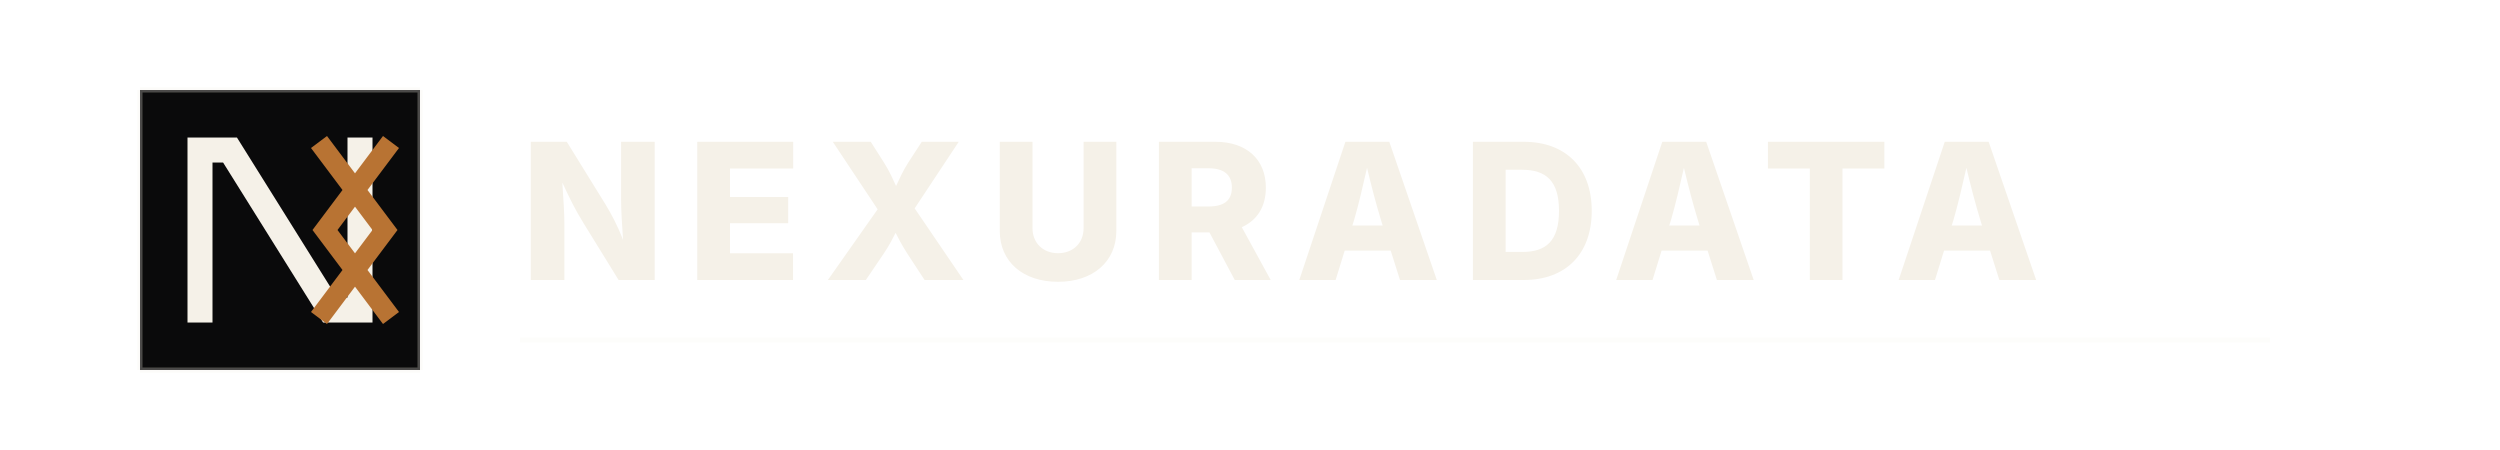
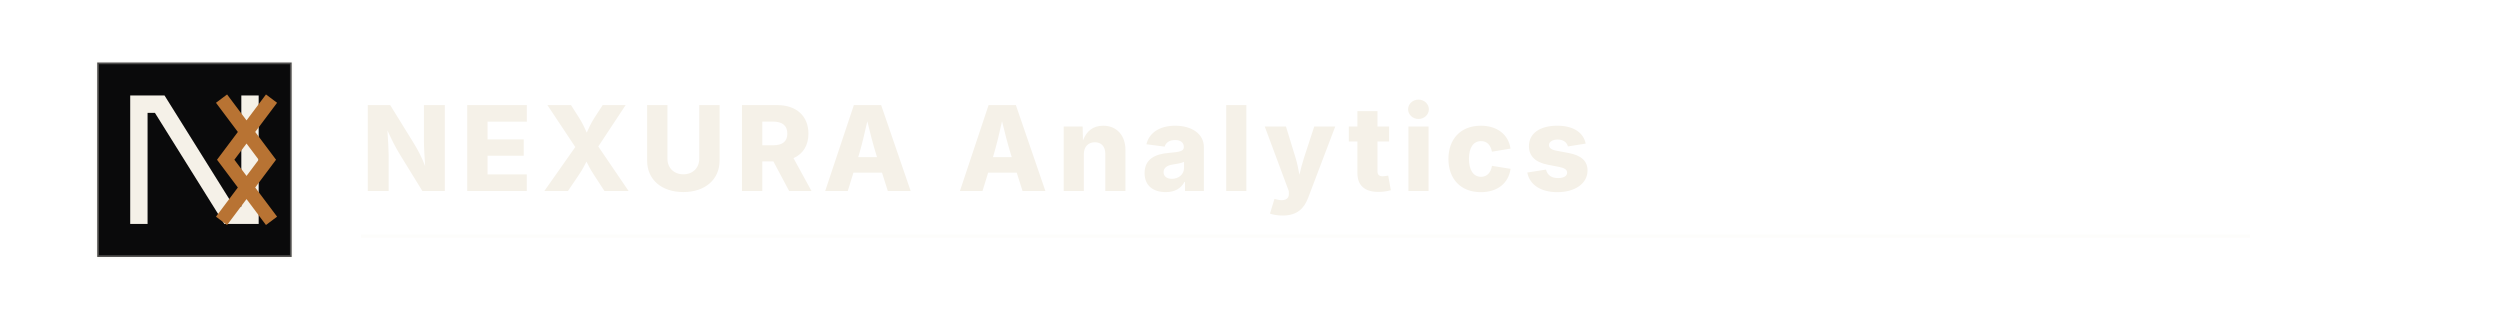
- <svg xmlns="http://www.w3.org/2000/svg" viewBox="0 0 500 90" width="500" height="90" role="img" aria-labelledby="title desc">
+ <svg xmlns="http://www.w3.org/2000/svg" viewBox="0 0 720 90" width="720" height="90" role="img" aria-labelledby="title desc">
  <g transform="translate(28, 18)">
    <path d="M0 0H56V56H0Z" fill="#0A0A0B" />
    <path d="M0 0H56M0 0V56M56 0V56M0 56H56" fill="none" stroke="#F5F1E8" stroke-width="1" opacity="0.28" />
    <path d="M12 44V12H18L38 44H44V12" fill="none" stroke="#F5F1E8" stroke-width="5" stroke-linecap="square" stroke-linejoin="miter" />
    <path d="M37 12L49 28L37 44M49 12L37 28L49 44" fill="none" stroke="#B87333" stroke-width="4" stroke-linecap="square" stroke-linejoin="miter" />
  </g>
-   <text x="104" y="56" font-family="'Inter Tight', 'IBM Plex Sans', Inter, Arial, sans-serif" font-size="38" font-weight="800" letter-spacing="4.2" fill="#F5F1E8">NEXURADATA</text>
-   <line x1="104" y1="68" x2="454" y2="68" stroke="#F5F1E8" stroke-width="1" opacity="0.16" />
+   <text x="104" y="55" font-family="'Inter Tight', 'IBM Plex Sans', Inter, Arial, sans-serif" font-size="34" font-weight="800" letter-spacing="2.6" fill="#F5F1E8">NEXURA Analytics</text>
+   <line x1="104" y1="68" x2="648" y2="68" stroke="#F5F1E8" stroke-width="1" opacity="0.16" />
</svg>
